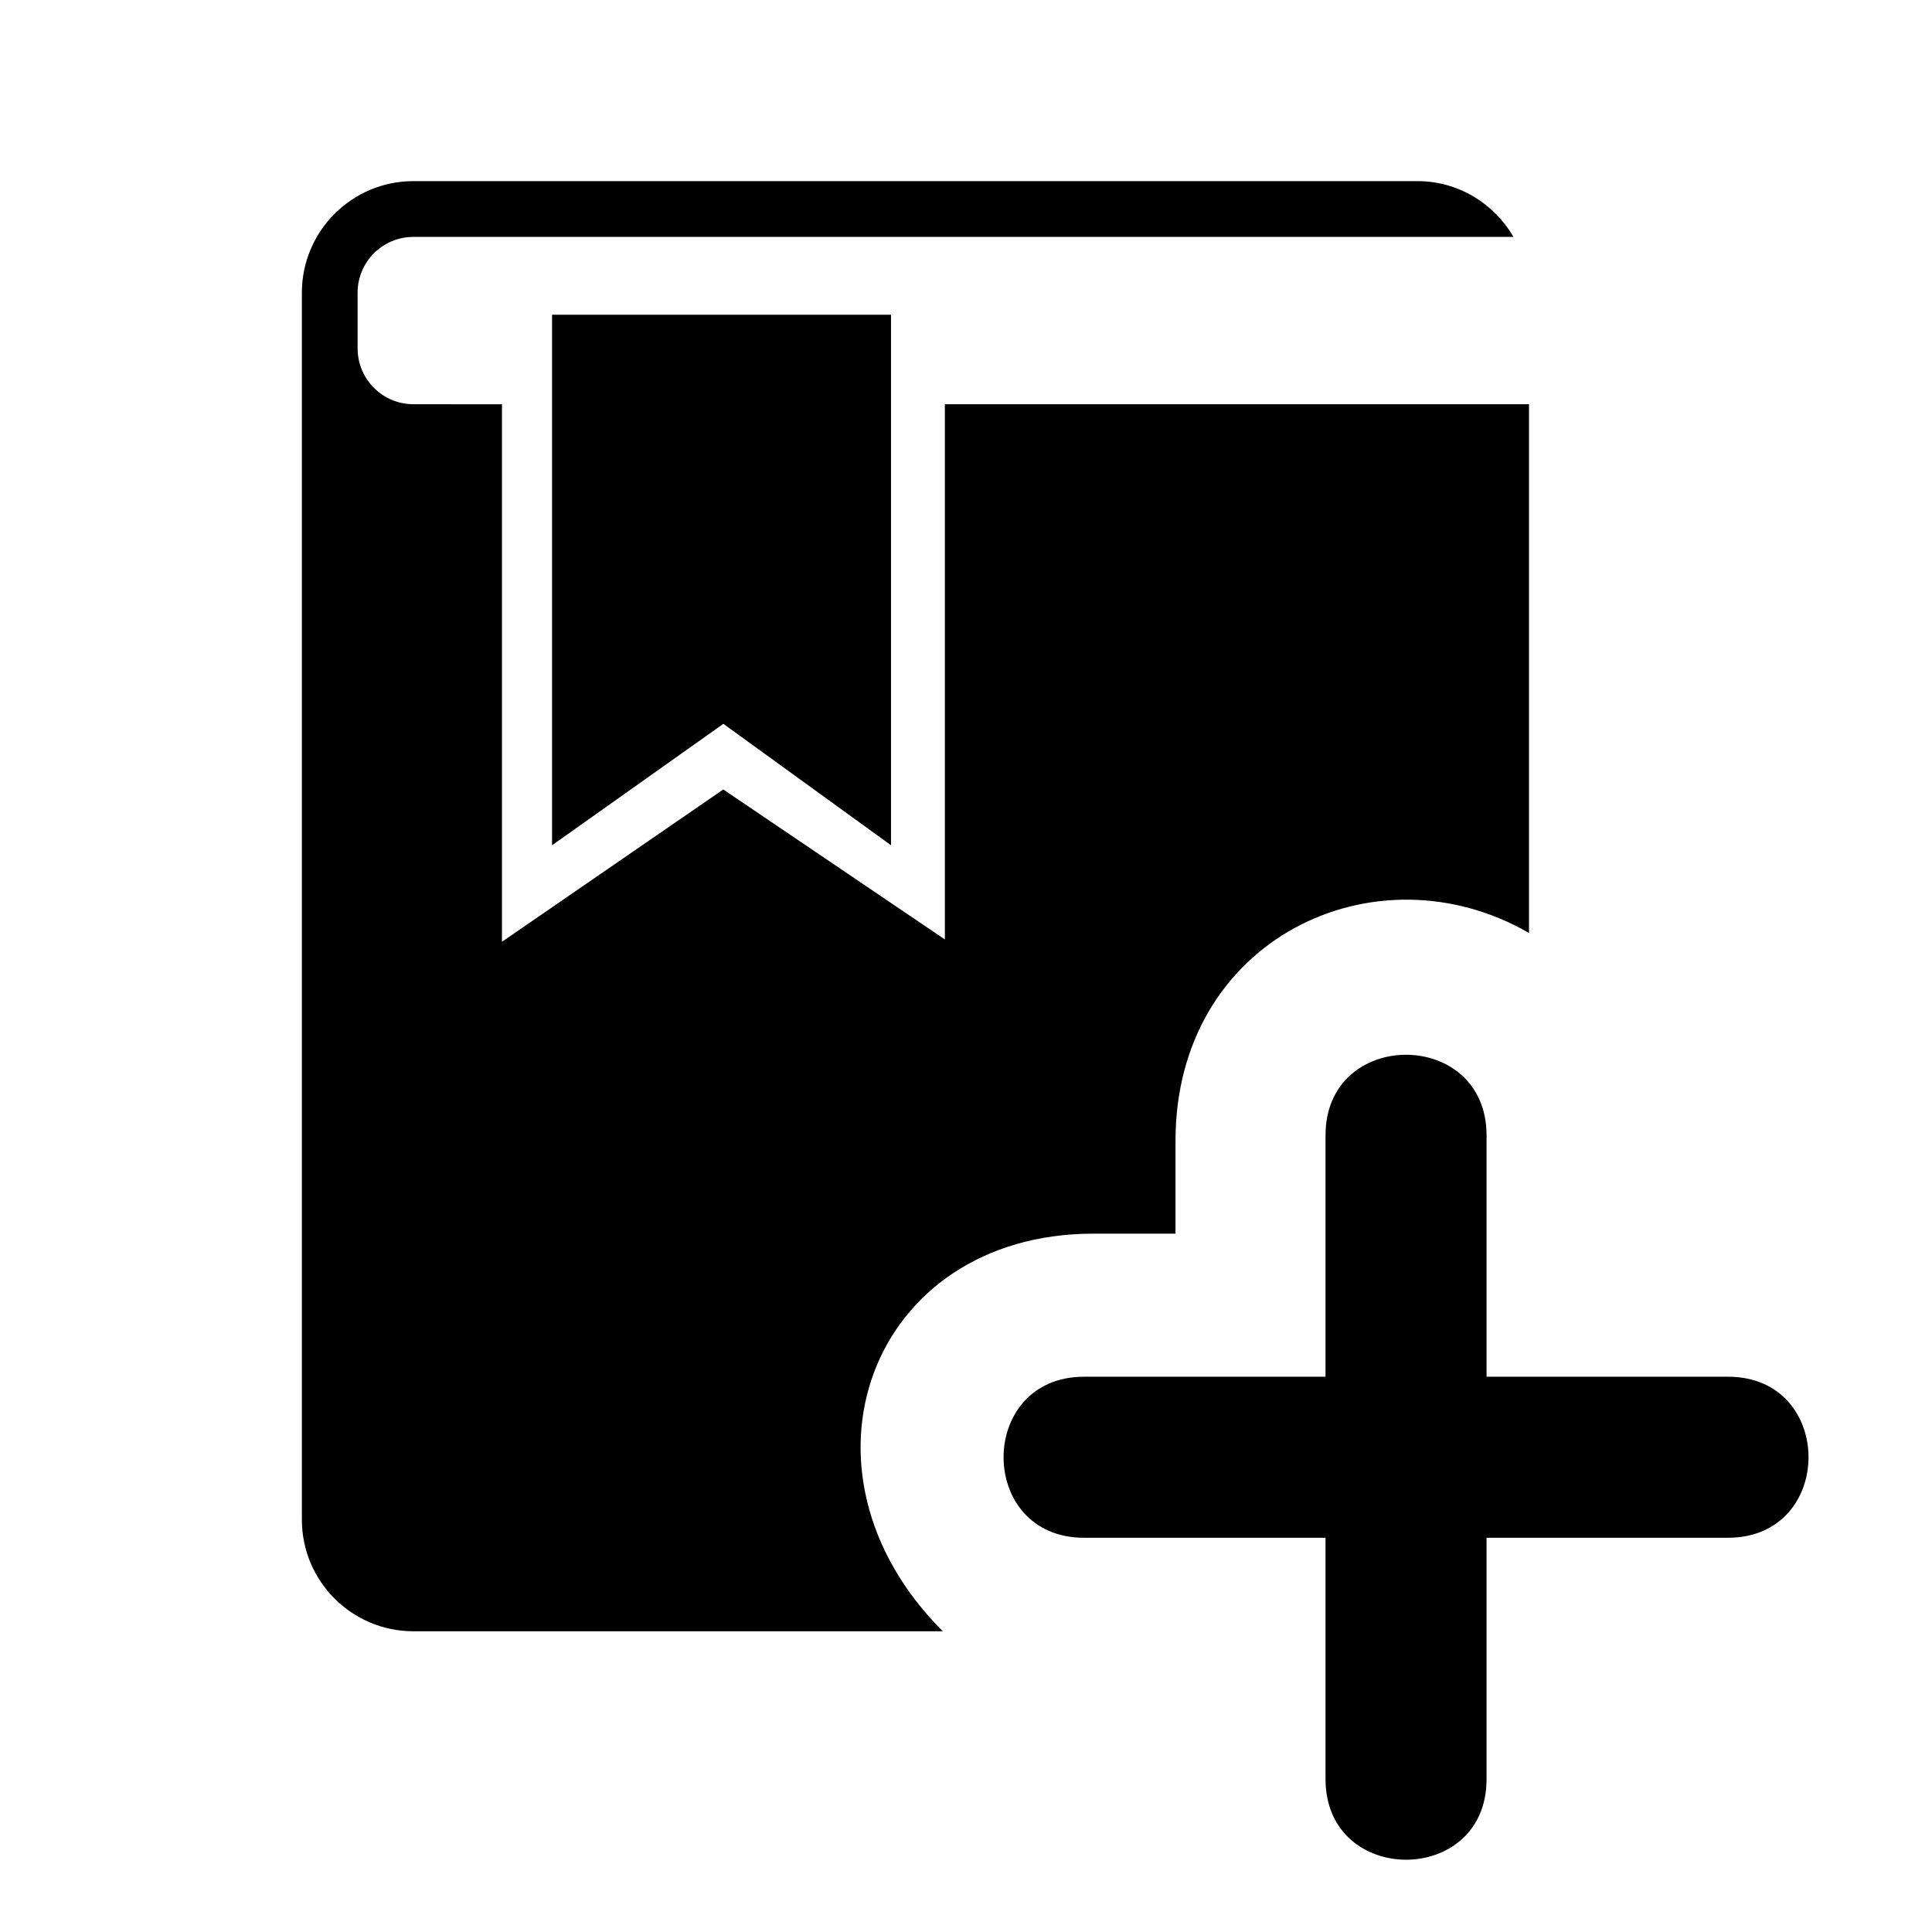
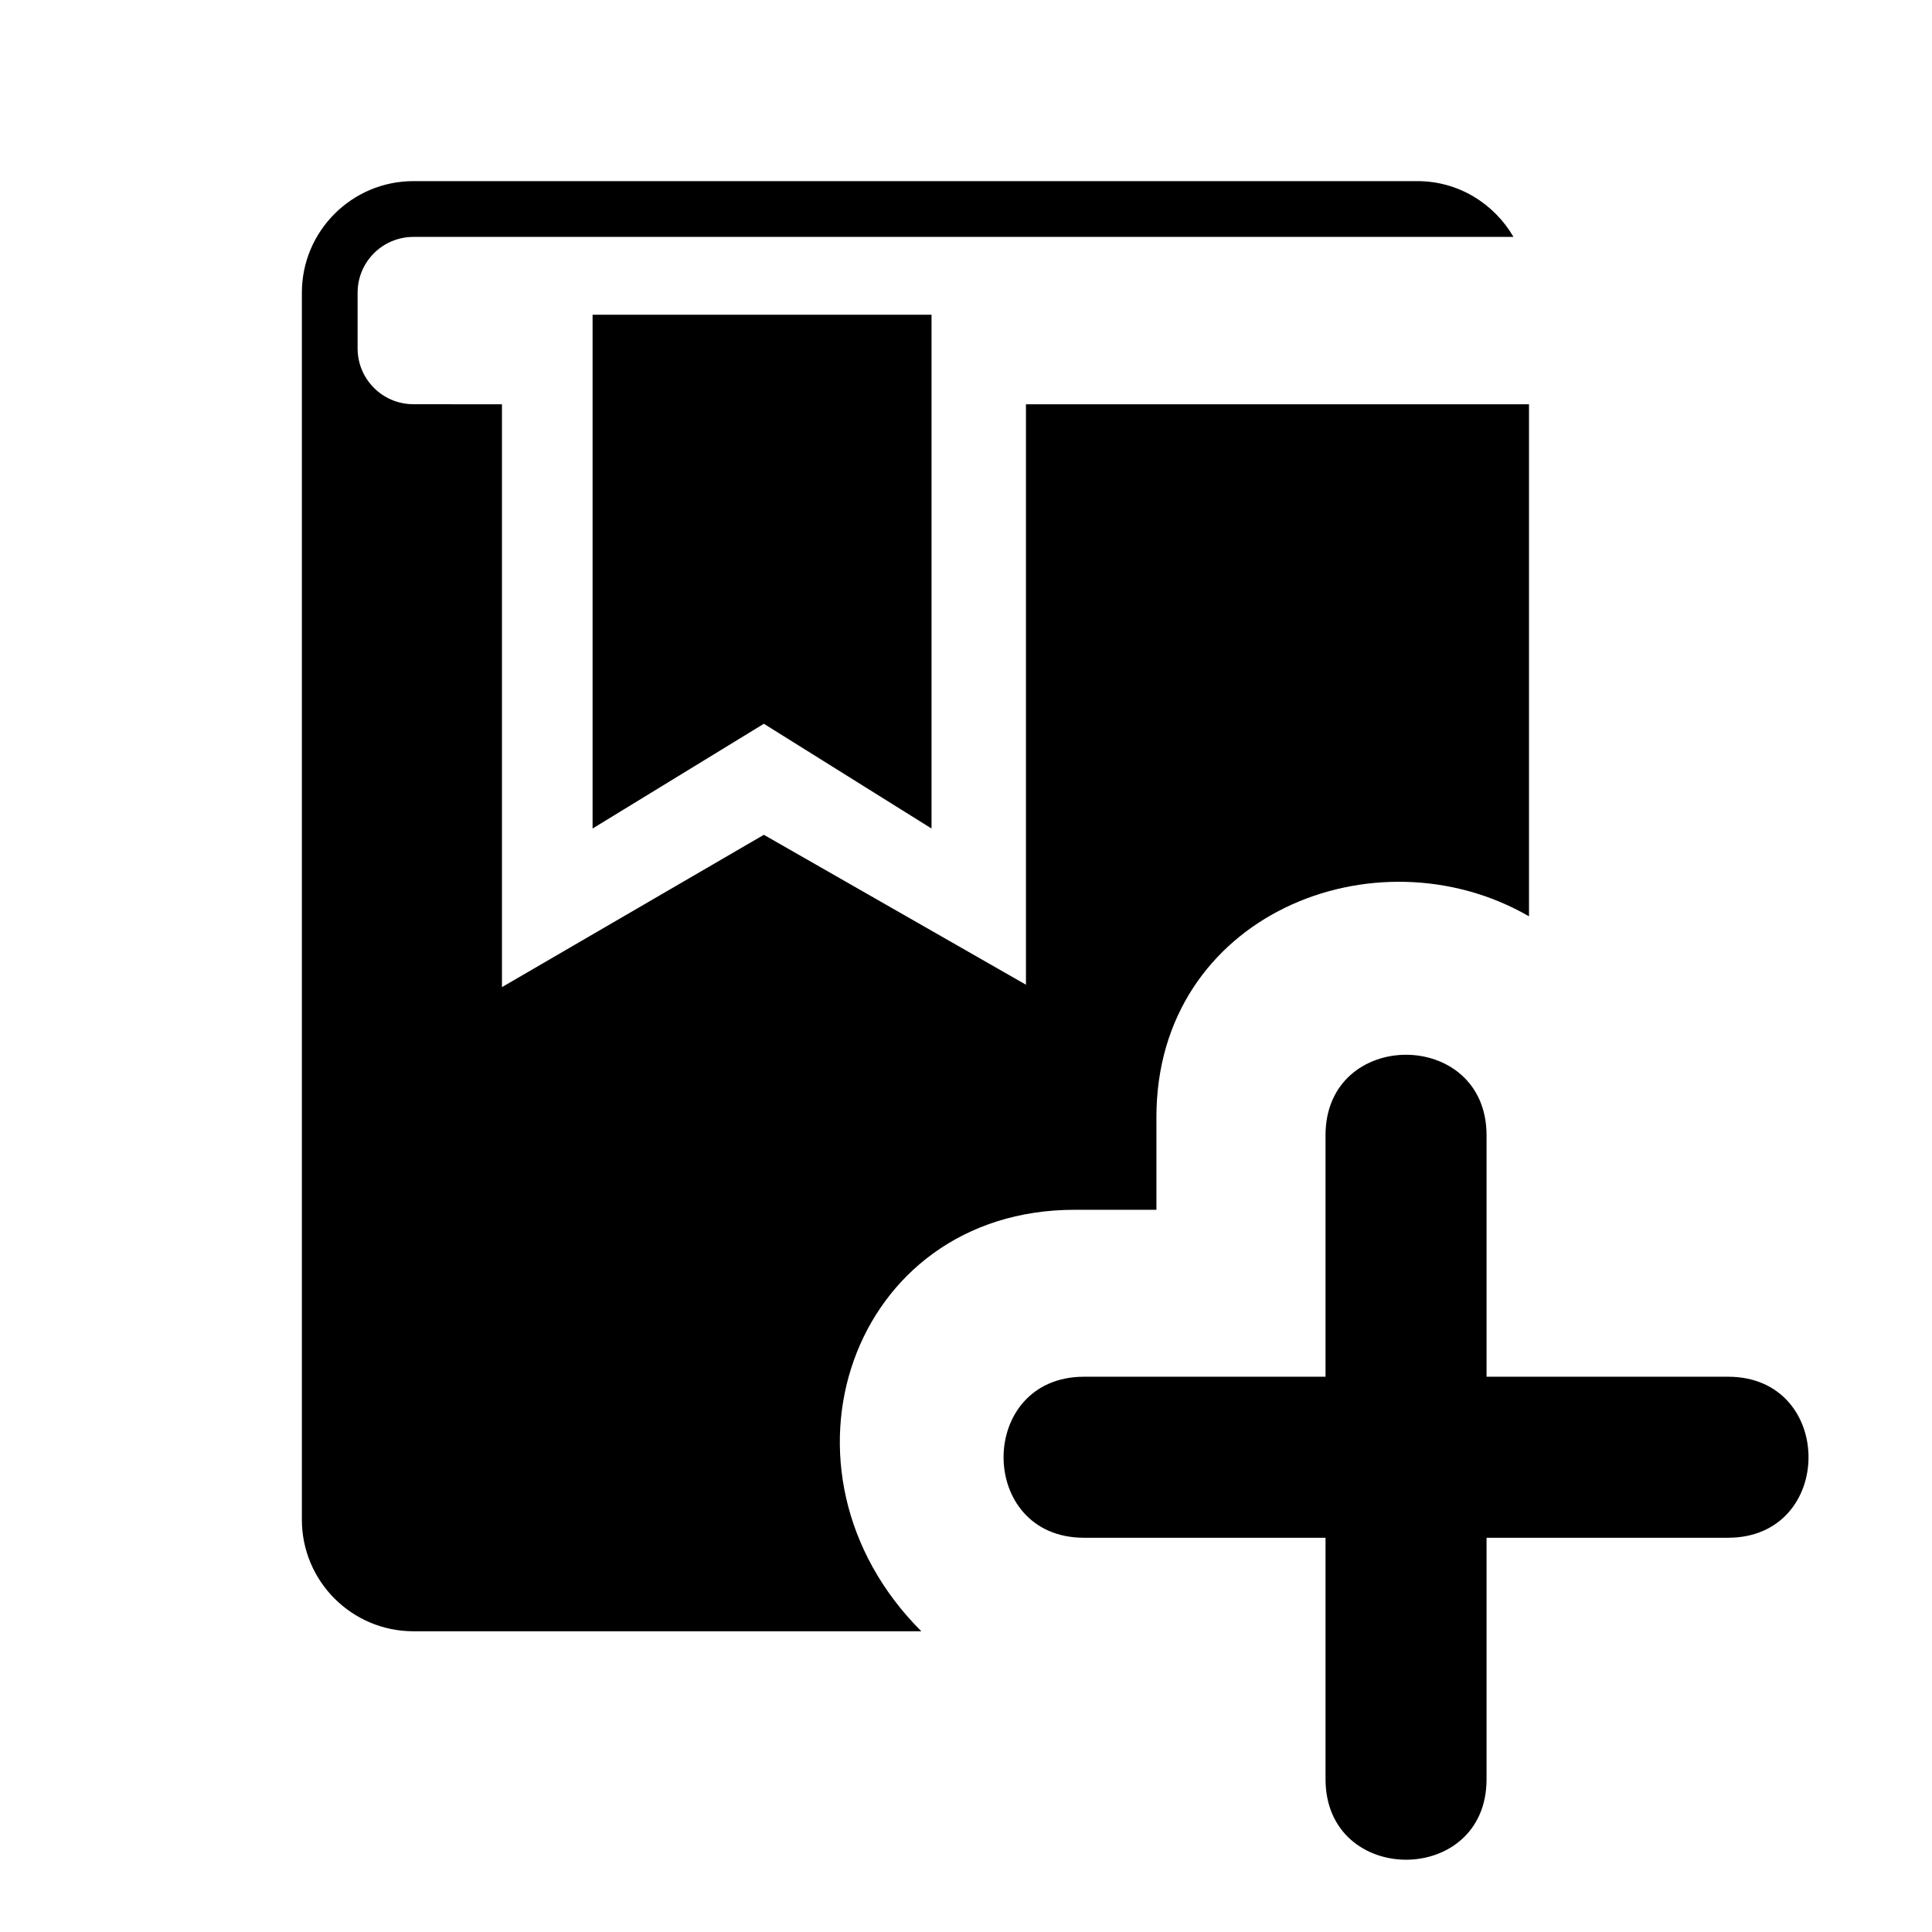
<svg xmlns="http://www.w3.org/2000/svg" fill="#000000" width="800px" height="800px" viewBox="0 0 32 32" version="1.1" id="svg1">
  <defs id="defs1" />
-   <path id="path1" style="stroke-width:0.924" d="M 6.848,3 C 5.828,3 5,3.828 5,4.848 V 25.171 c 0,1.02 0.828,1.848 1.848,1.848 h 0.924 7.843 c -2.66,-2.66 -1.206,-6.586 2.499,-6.586 h 1.356 v -1.536 c 0,-3.347 3.313,-4.911 5.855,-3.444 l 0,-8.758 H 15.65 V 15.56 L 11.98,13.076 8.314,15.599 V 6.696 H 7.771 l -0.924,-0.001 c -0.51,0 -0.924,-0.414 -0.924,-0.924 V 4.848 c 0,-0.511 0.414,-0.924 0.924,-0.924 H 25.068 C 24.747,3.373 24.158,3 23.476,3 Z m 2.296,2.213 v 8.787 l 2.837,-2.011 2.777,2.011 V 5.213 Z" />
+   <path id="path1" style="stroke-width:0.924" d="M 6.848,3 C 5.828,3 5,3.828 5,4.848 V 25.171 c 0,1.02 0.828,1.848 1.848,1.848 h 0.924 l 7.488,0 c -2.66,-2.66 -1.166,-6.981 2.538,-6.981 h 1.356 v -1.536 c 0,-3.347 3.629,-4.793 6.171,-3.325 l 0,-8.481 H 16.993 V 16.31 L 12.652,13.827 8.314,16.35 V 6.696 H 7.771 l -0.924,-0.001 c -0.51,0 -0.924,-0.414 -0.924,-0.924 V 4.848 c 0,-0.511 0.414,-0.924 0.924,-0.924 H 25.068 C 24.747,3.373 24.158,3 23.476,3 Z m 2.967,2.213 v 8.51 l 2.837,-1.735 2.777,1.735 V 5.213 Z" />
  <path d="m 28.622,22.803 h -4 v -4 c -0.001,-1.777 -2.668,-1.777 -2.667,0 v 4 h -4 c -1.777,0.001 -1.777,2.668 0,2.667 h 4 v 4 c 0.001,1.777 2.668,1.777 2.667,0 v -4 h 4 c 1.777,-0.001 1.777,-2.668 0,-2.667 z" id="path2" style="display:inline;stroke:none;stroke-width:4.8;stroke-dasharray:none;stroke-opacity:1;paint-order:stroke fill markers" />
</svg>
